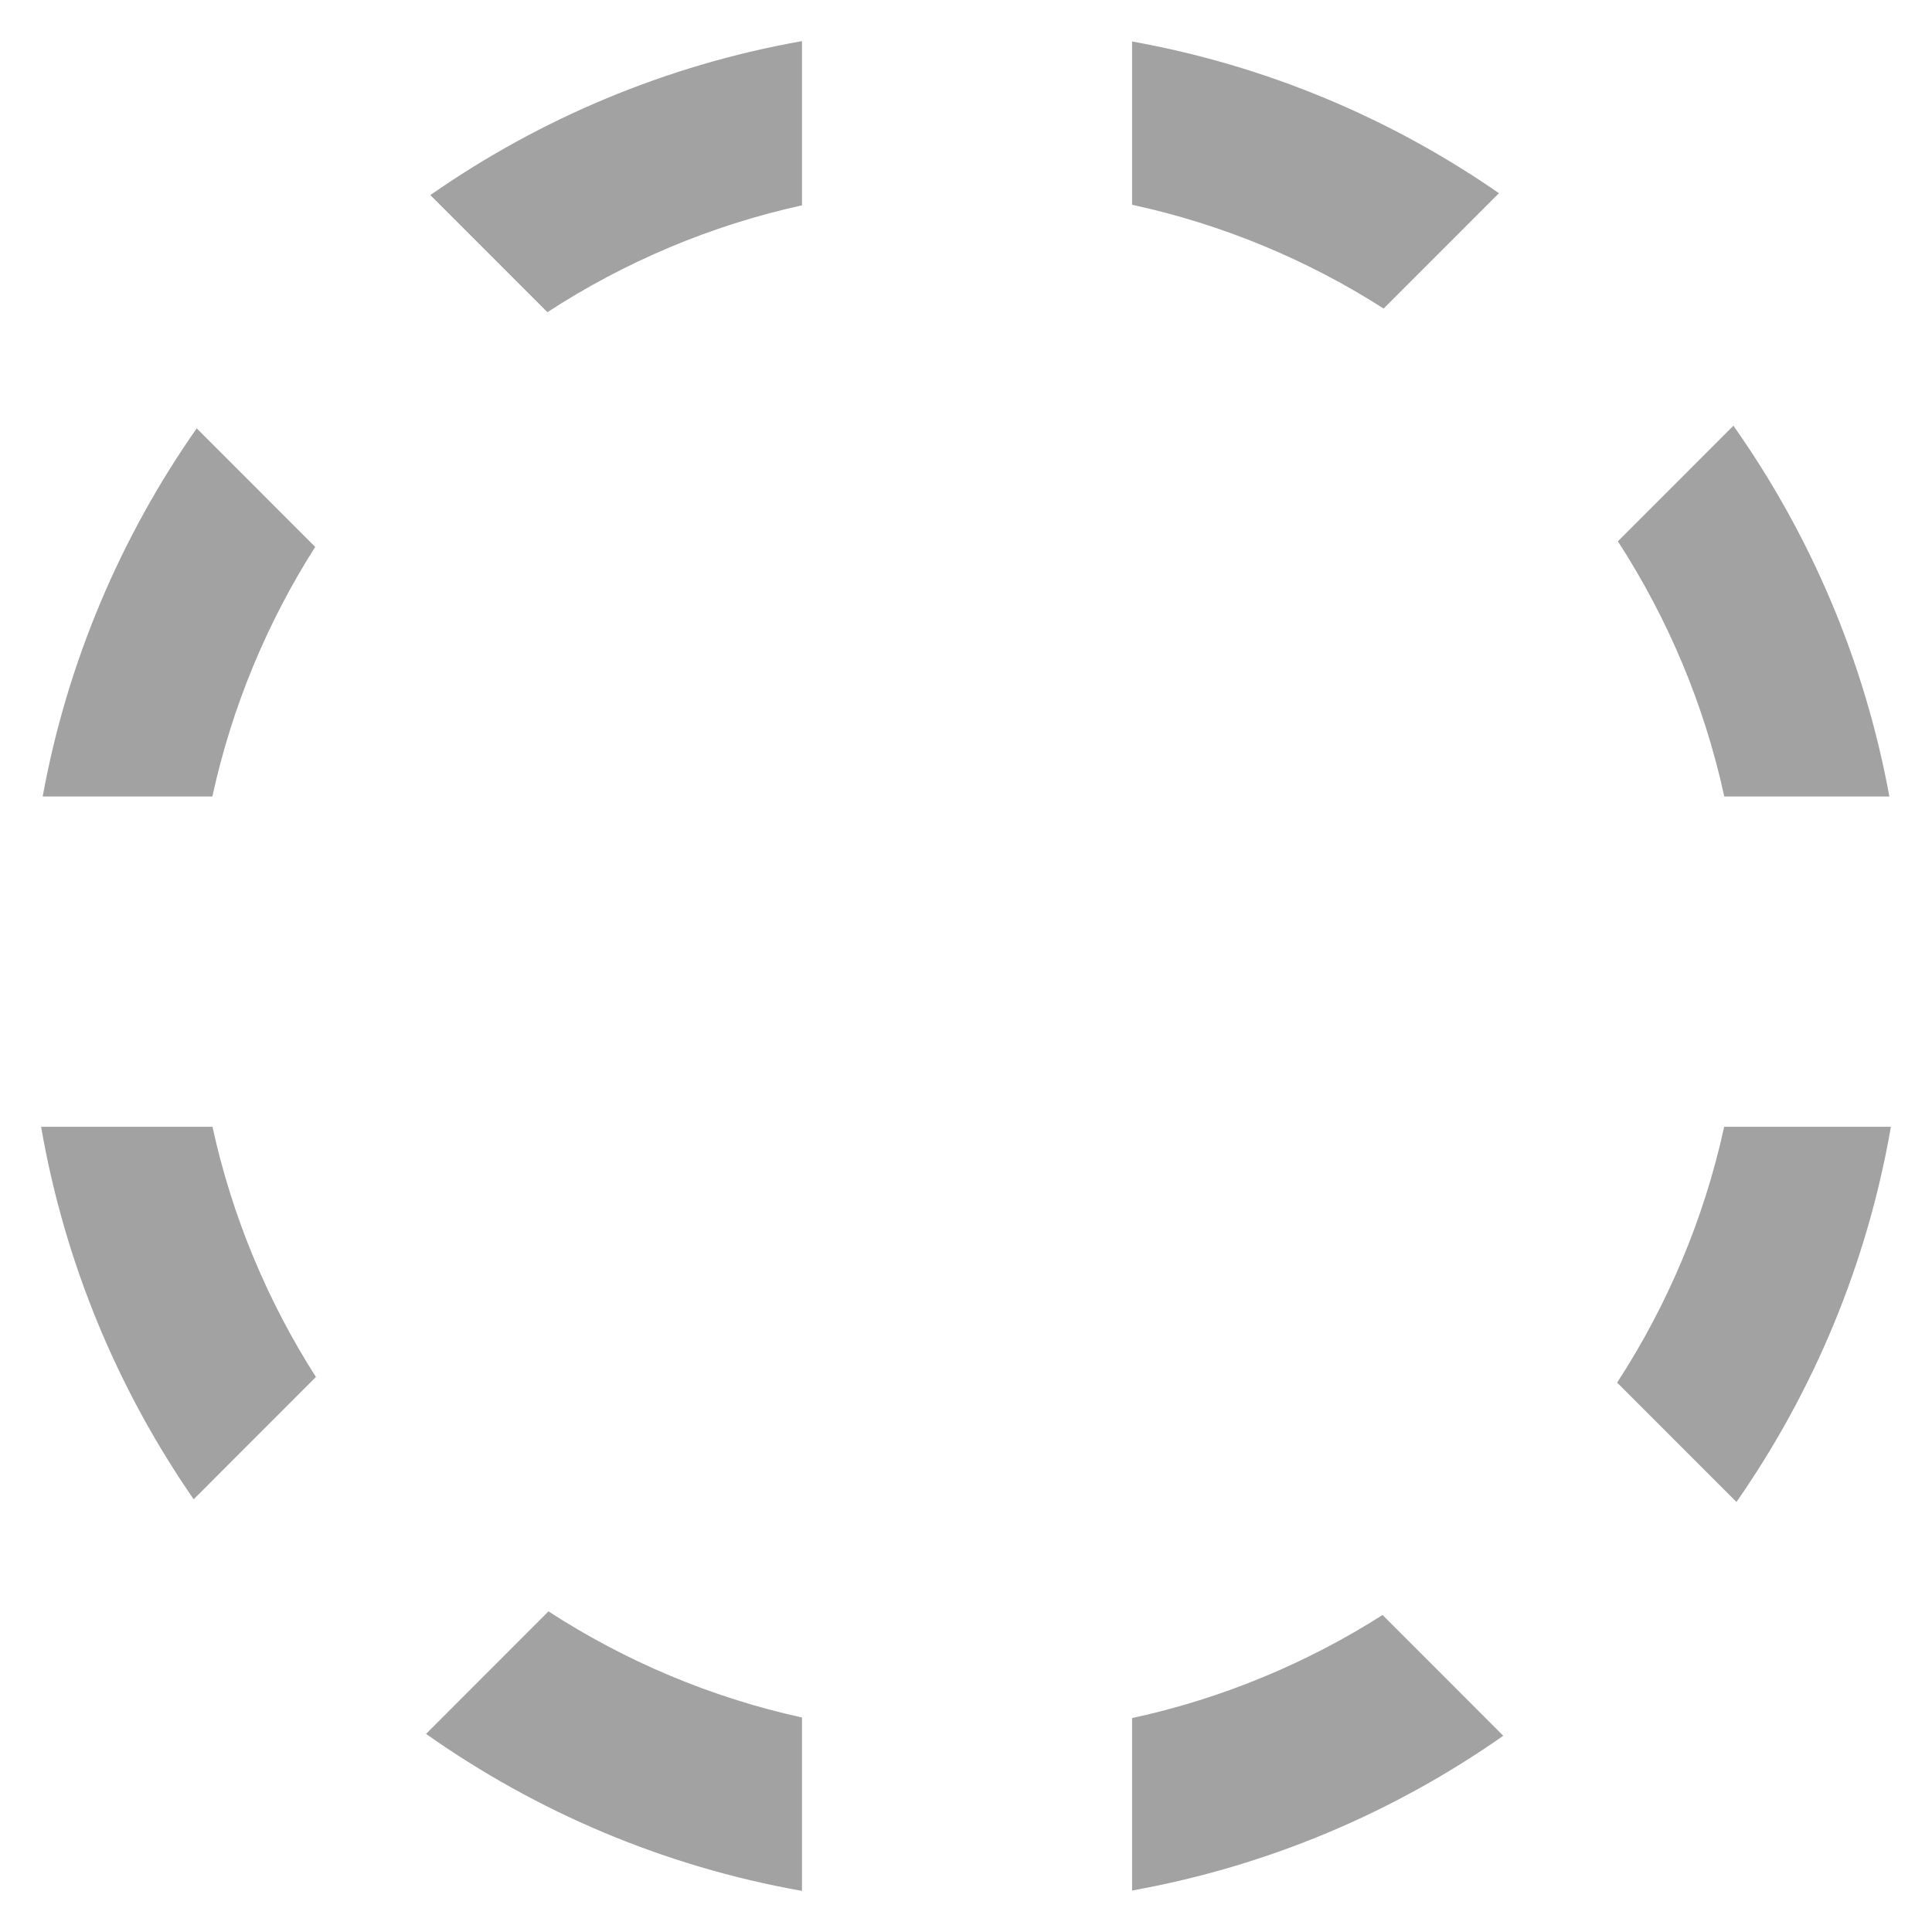
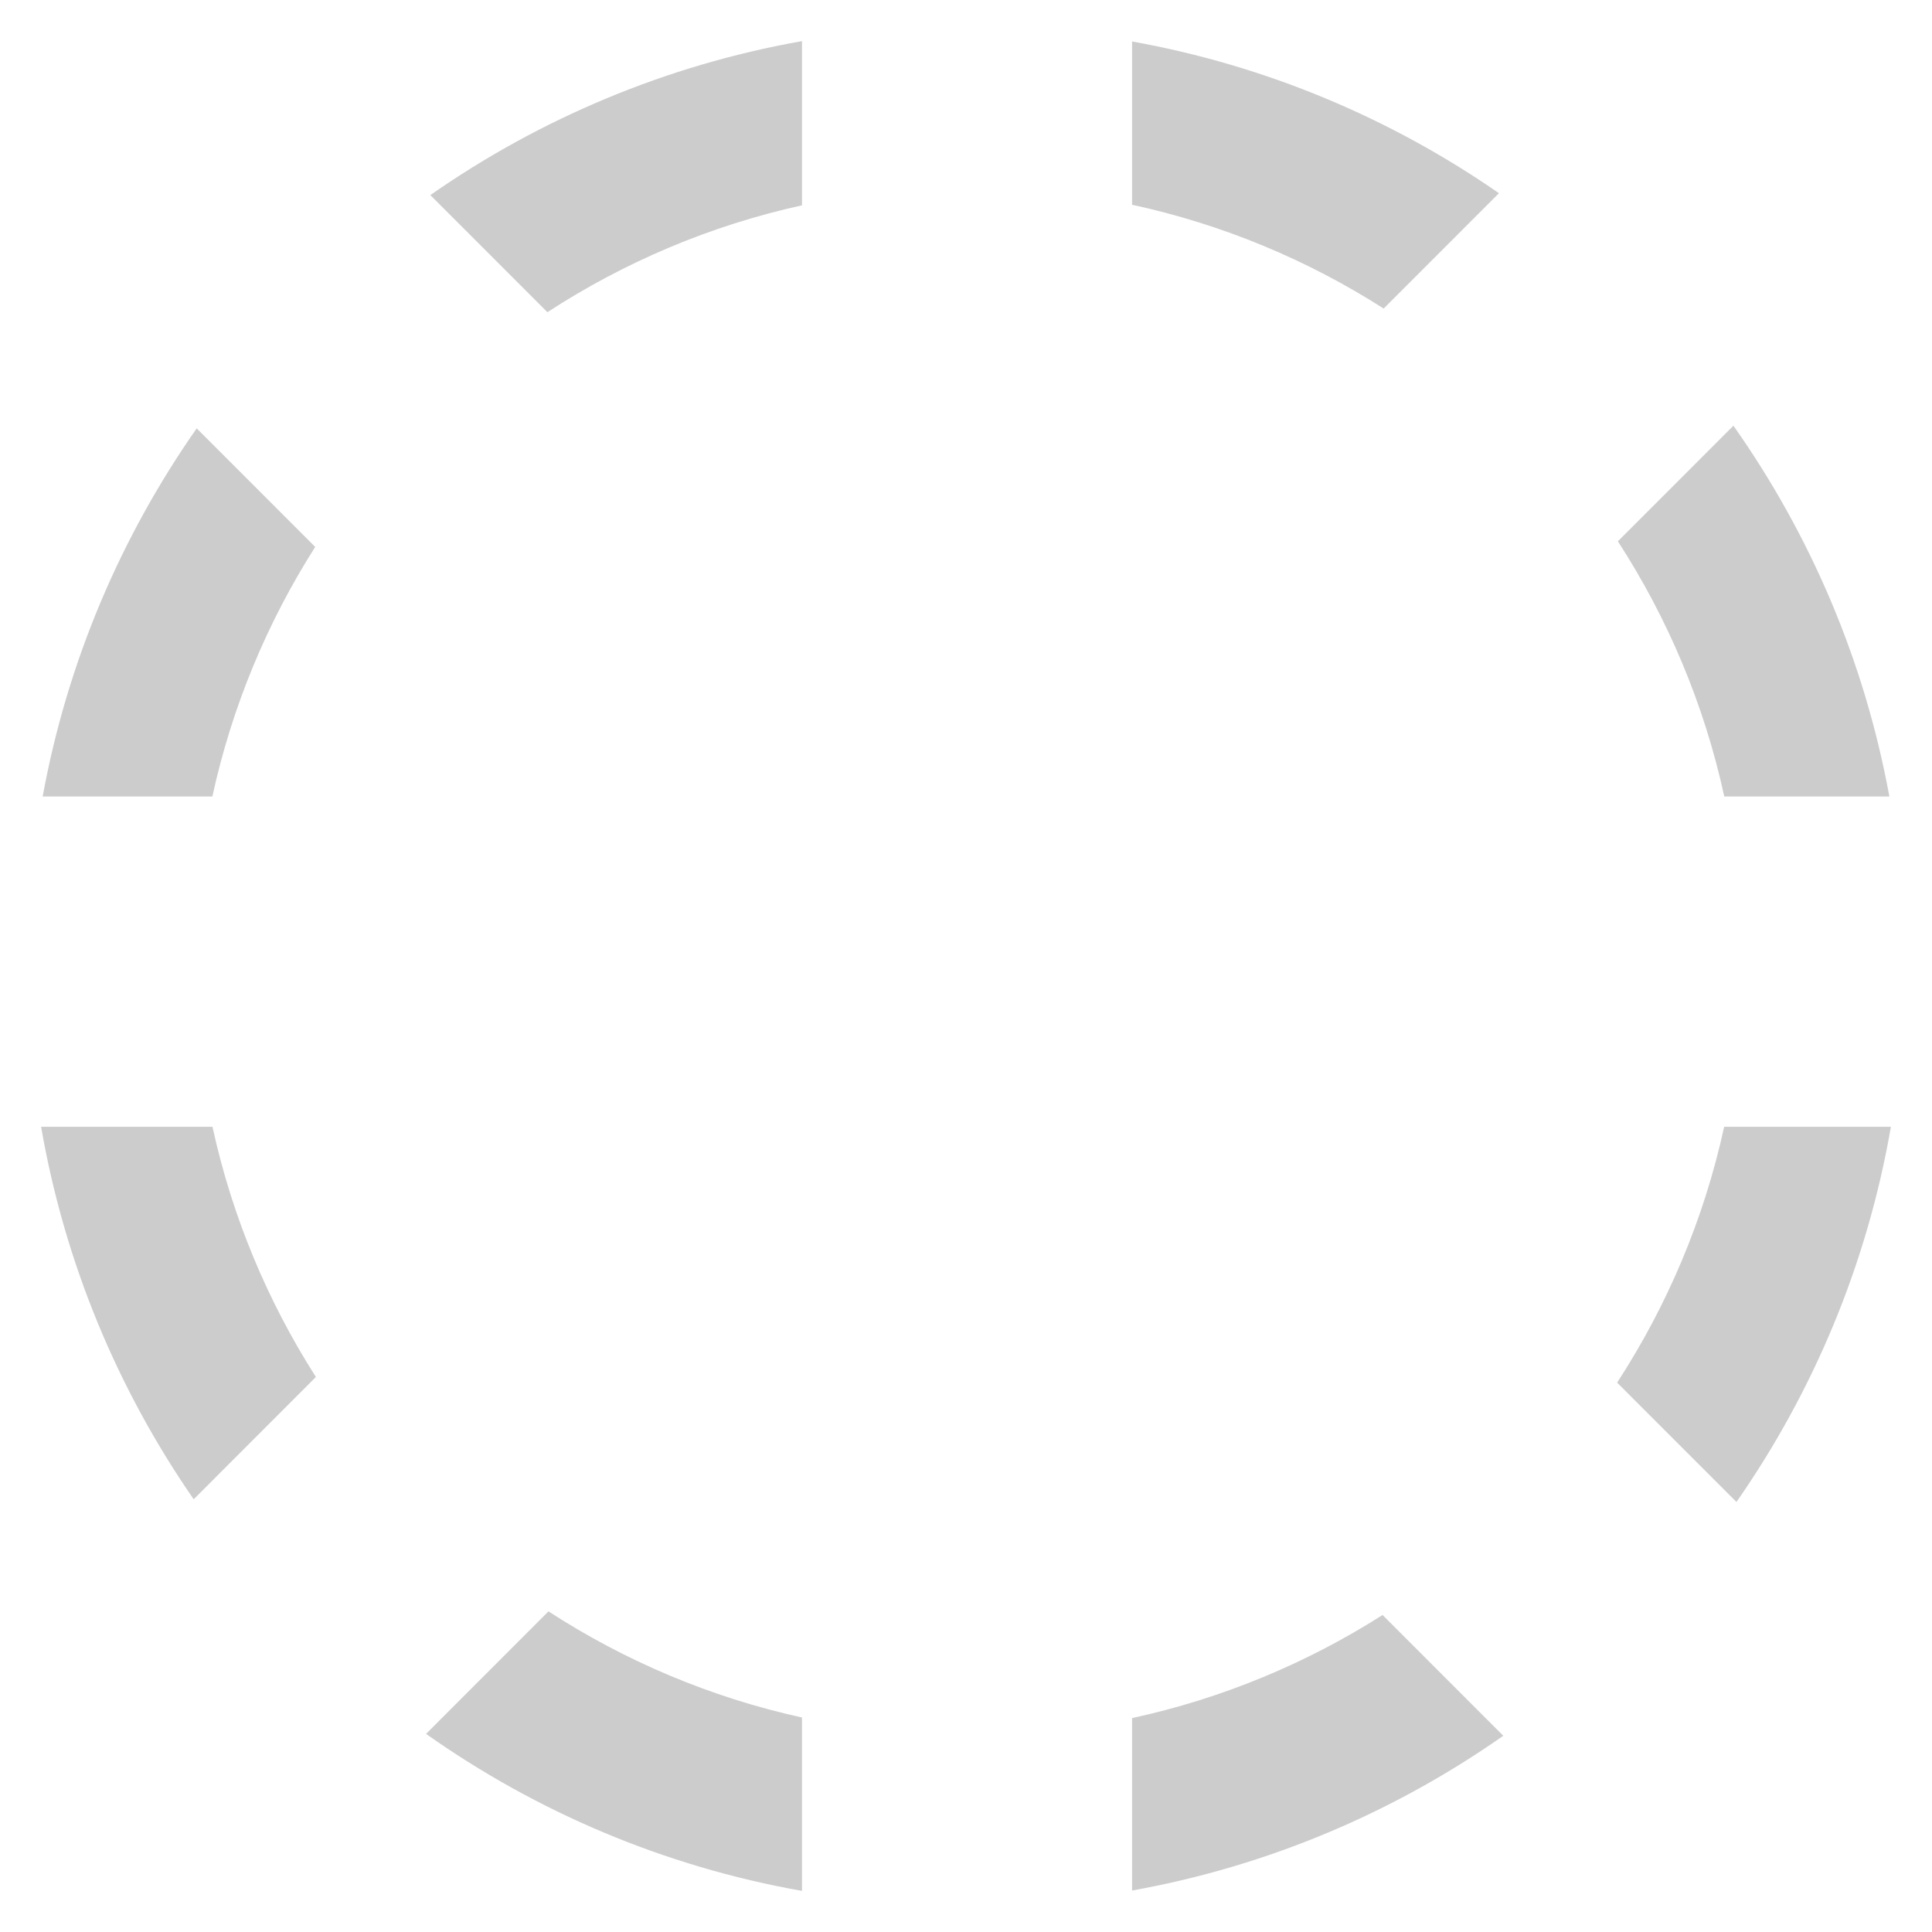
<svg width="47px" height="47px" class="spinner-round">
-   <path d="M4.785,10.421 C2.941,13.055 1.638,16.095 1.038,19.377 L5.166,19.377 C5.643,17.188 6.501,15.139 7.668,13.305 L5.956,11.592 L4.785,10.421 L4.785,10.421 Z M10.469,4.746 C13.127,2.891 16.197,1.587 19.51,1 L19.51,4.995 C17.271,5.488 15.18,6.381 13.317,7.595 L11.634,5.911 L10.469,4.746 L10.469,4.746 Z M42.243,36.539 C44.111,33.858 45.421,30.758 46,27.412 L41.944,27.412 C41.453,29.662 40.558,31.763 39.34,33.635 L41.033,35.329 L42.243,36.539 L42.243,36.539 Z M36.571,42.226 C33.917,44.087 30.851,45.397 27.54,45.991 L27.54,41.796 C29.738,41.32 31.794,40.459 33.634,39.288 L35.355,41.01 L36.571,42.227 L36.571,42.226 Z M4.712,36.473 C2.867,33.807 1.575,30.731 1,27.412 L5.169,27.412 C5.648,29.607 6.512,31.661 7.685,33.498 L5.956,35.228 L4.712,36.473 L4.712,36.473 Z M10.364,42.18 C13.046,44.075 16.153,45.406 19.51,46 L19.51,41.782 C17.282,41.292 15.2,40.405 13.343,39.2 L11.634,40.91 L10.364,42.181 L10.364,42.18 Z M42.169,10.356 C44.037,13.005 45.357,16.067 45.963,19.377 L41.947,19.377 C41.459,17.133 40.569,15.037 39.358,13.168 L41.034,11.492 L42.169,10.356 L42.169,10.356 Z M36.465,4.7 C33.836,2.879 30.807,1.595 27.54,1.009 L27.54,4.981 C29.748,5.459 31.814,6.326 33.66,7.506 L35.356,5.81 L36.465,4.7 L36.465,4.7 Z" fill="#A2A2A2" />
+   <path d="M4.785,10.421 C2.941,13.055 1.638,16.095 1.038,19.377 L5.166,19.377 C5.643,17.188 6.501,15.139 7.668,13.305 L5.956,11.592 L4.785,10.421 L4.785,10.421 Z M10.469,4.746 C13.127,2.891 16.197,1.587 19.51,1 L19.51,4.995 C17.271,5.488 15.18,6.381 13.317,7.595 L11.634,5.911 L10.469,4.746 L10.469,4.746 Z M42.243,36.539 C44.111,33.858 45.421,30.758 46,27.412 L41.944,27.412 C41.453,29.662 40.558,31.763 39.34,33.635 L41.033,35.329 L42.243,36.539 L42.243,36.539 Z M36.571,42.226 C33.917,44.087 30.851,45.397 27.54,45.991 L27.54,41.796 C29.738,41.32 31.794,40.459 33.634,39.288 L35.355,41.01 L36.571,42.227 L36.571,42.226 Z M4.712,36.473 C2.867,33.807 1.575,30.731 1,27.412 L5.169,27.412 C5.648,29.607 6.512,31.661 7.685,33.498 L5.956,35.228 L4.712,36.473 L4.712,36.473 Z M10.364,42.18 C13.046,44.075 16.153,45.406 19.51,46 L19.51,41.782 C17.282,41.292 15.2,40.405 13.343,39.2 L11.634,40.91 L10.364,42.181 L10.364,42.18 Z M42.169,10.356 C44.037,13.005 45.357,16.067 45.963,19.377 L41.947,19.377 C41.459,17.133 40.569,15.037 39.358,13.168 L41.034,11.492 L42.169,10.356 L42.169,10.356 Z M36.465,4.7 C33.836,2.879 30.807,1.595 27.54,1.009 L27.54,4.981 C29.748,5.459 31.814,6.326 33.66,7.506 L35.356,5.81 L36.465,4.7 L36.465,4.7 Z" fill="#CCCCCC" />
</svg>
